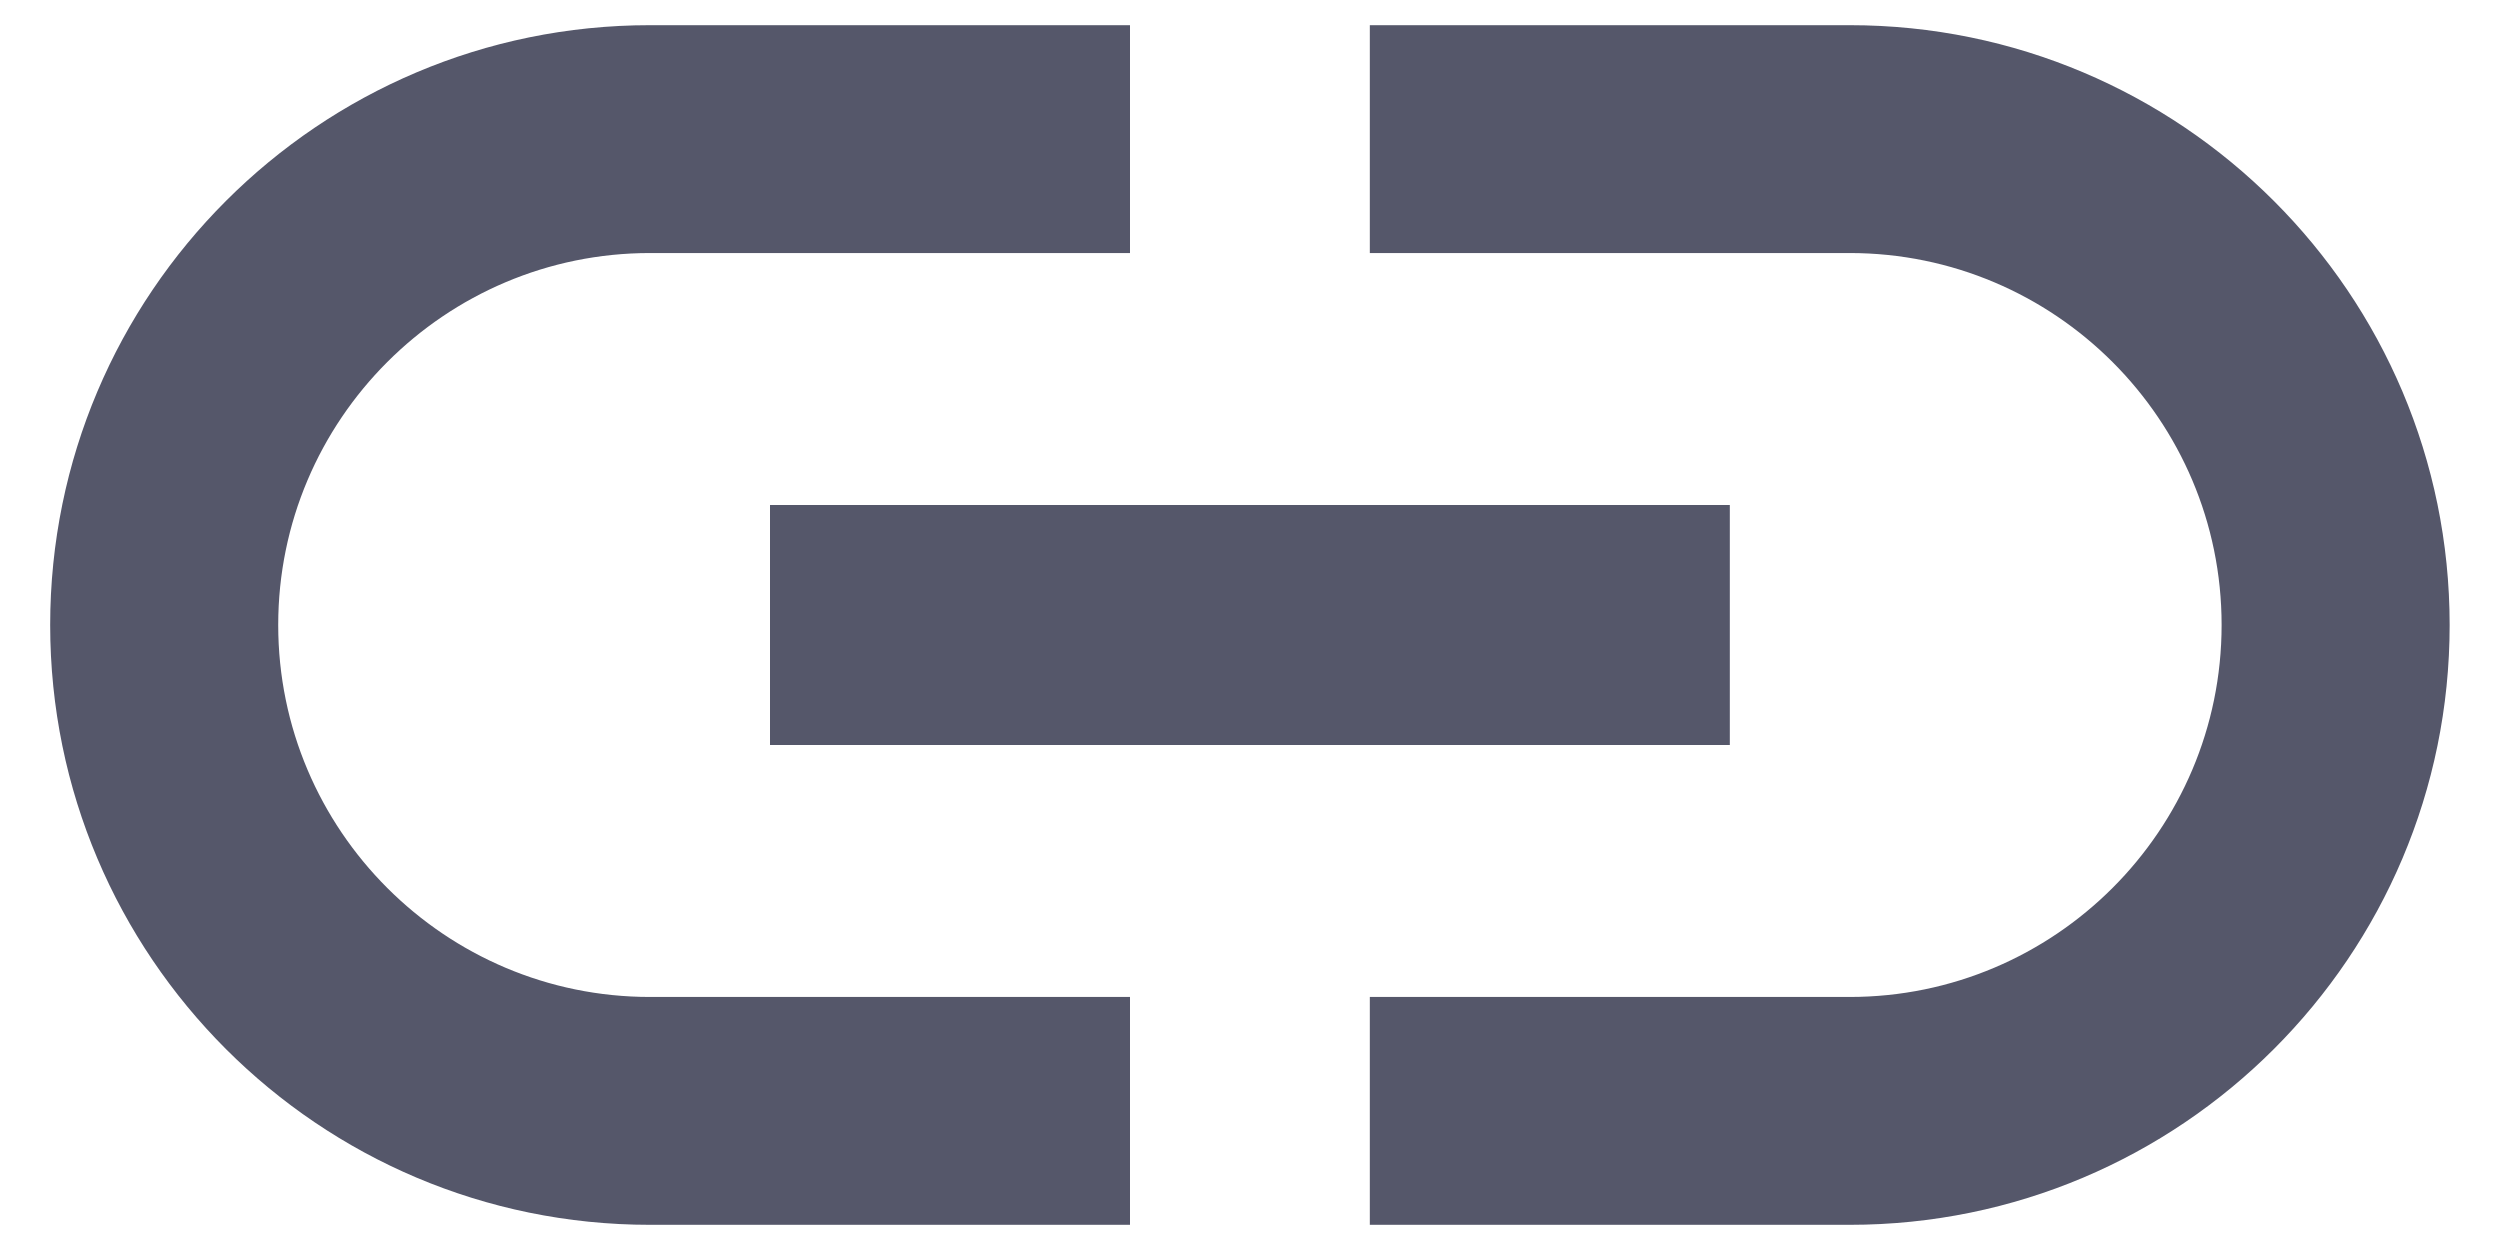
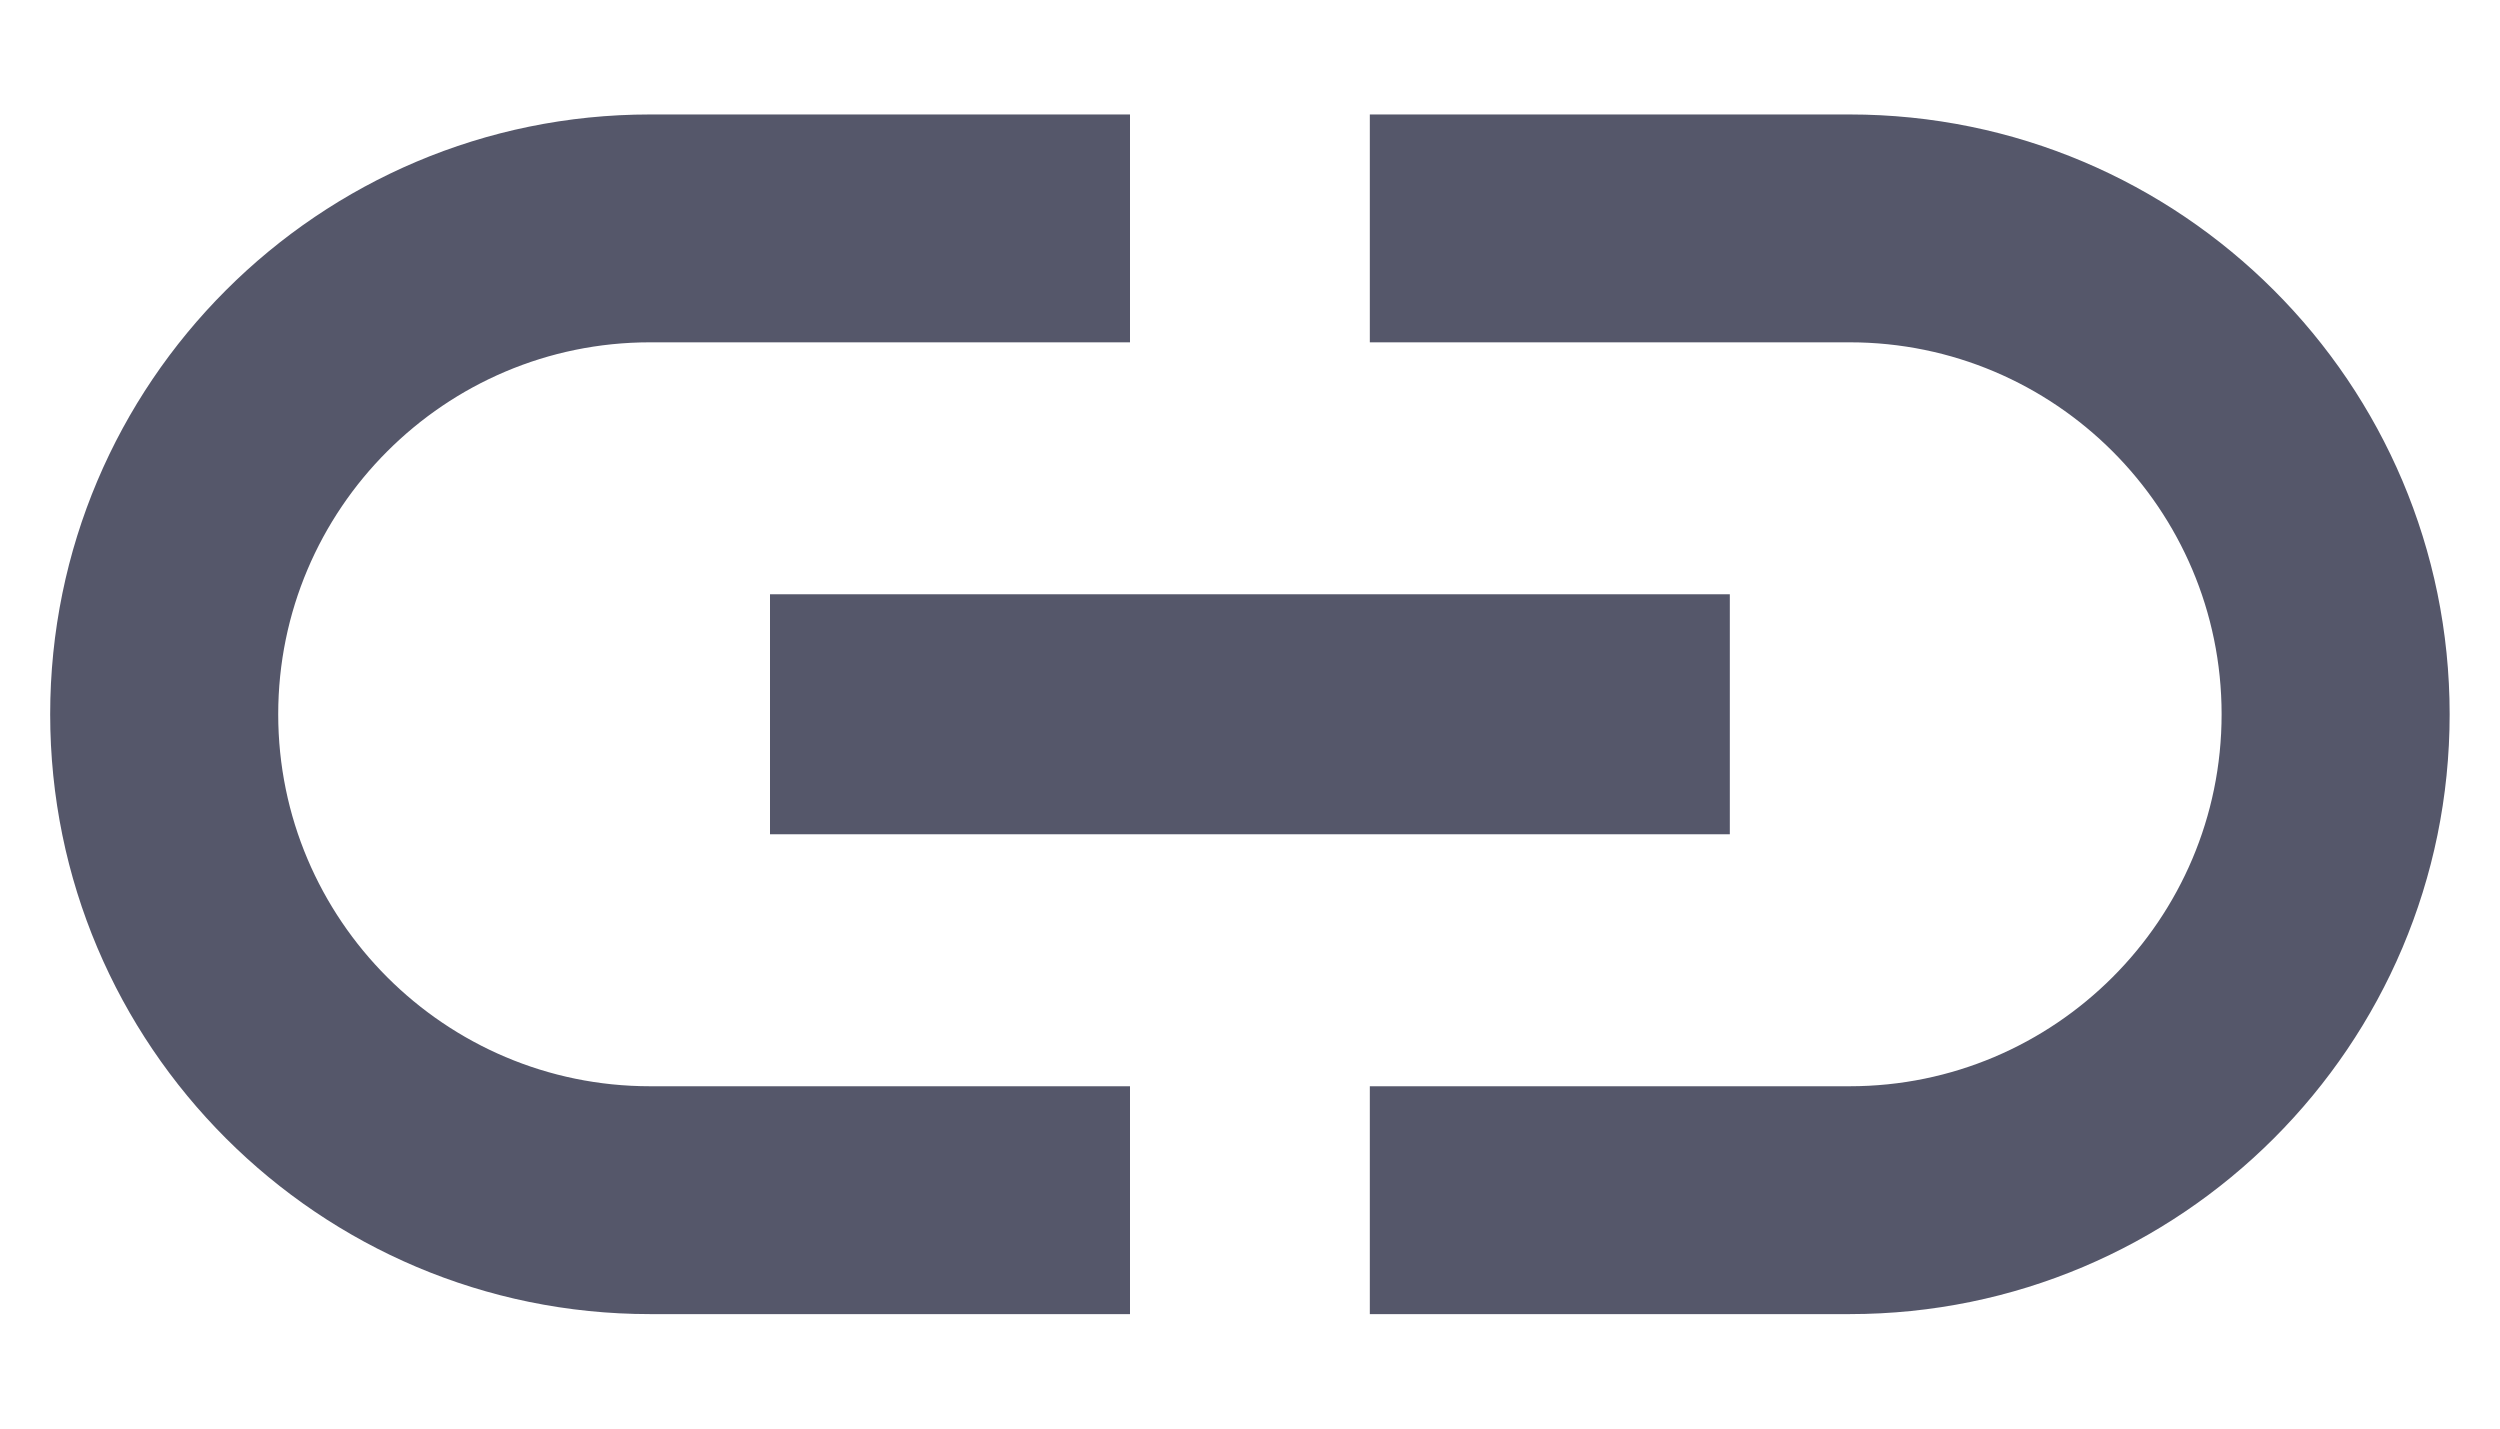
- <svg xmlns="http://www.w3.org/2000/svg" width="14" height="7" viewBox="0 0 14 7" fill="none">
+ <svg xmlns="http://www.w3.org/2000/svg" width="14" height="8" viewBox="0 0 14 7" fill="none">
  <path d="M1.558 3.5C1.558 2.351 2.492 1.417 3.64 1.417H6.328V0.141H3.64C1.786 0.141 0.281 1.646 0.281 3.5C0.281 5.354 1.786 6.859 3.64 6.859H6.328V5.583H3.64C2.492 5.583 1.558 4.649 1.558 3.5ZM4.312 4.172H9.687V2.828H4.312V4.172ZM10.358 0.141H7.671V1.417H10.358C11.507 1.417 12.441 2.351 12.441 3.5C12.441 4.649 11.507 5.583 10.358 5.583H7.671V6.859H10.358C12.213 6.859 13.718 5.354 13.718 3.5C13.718 1.646 12.213 0.141 10.358 0.141Z" fill="#0D102B" fill-opacity="0.7" />
</svg>
